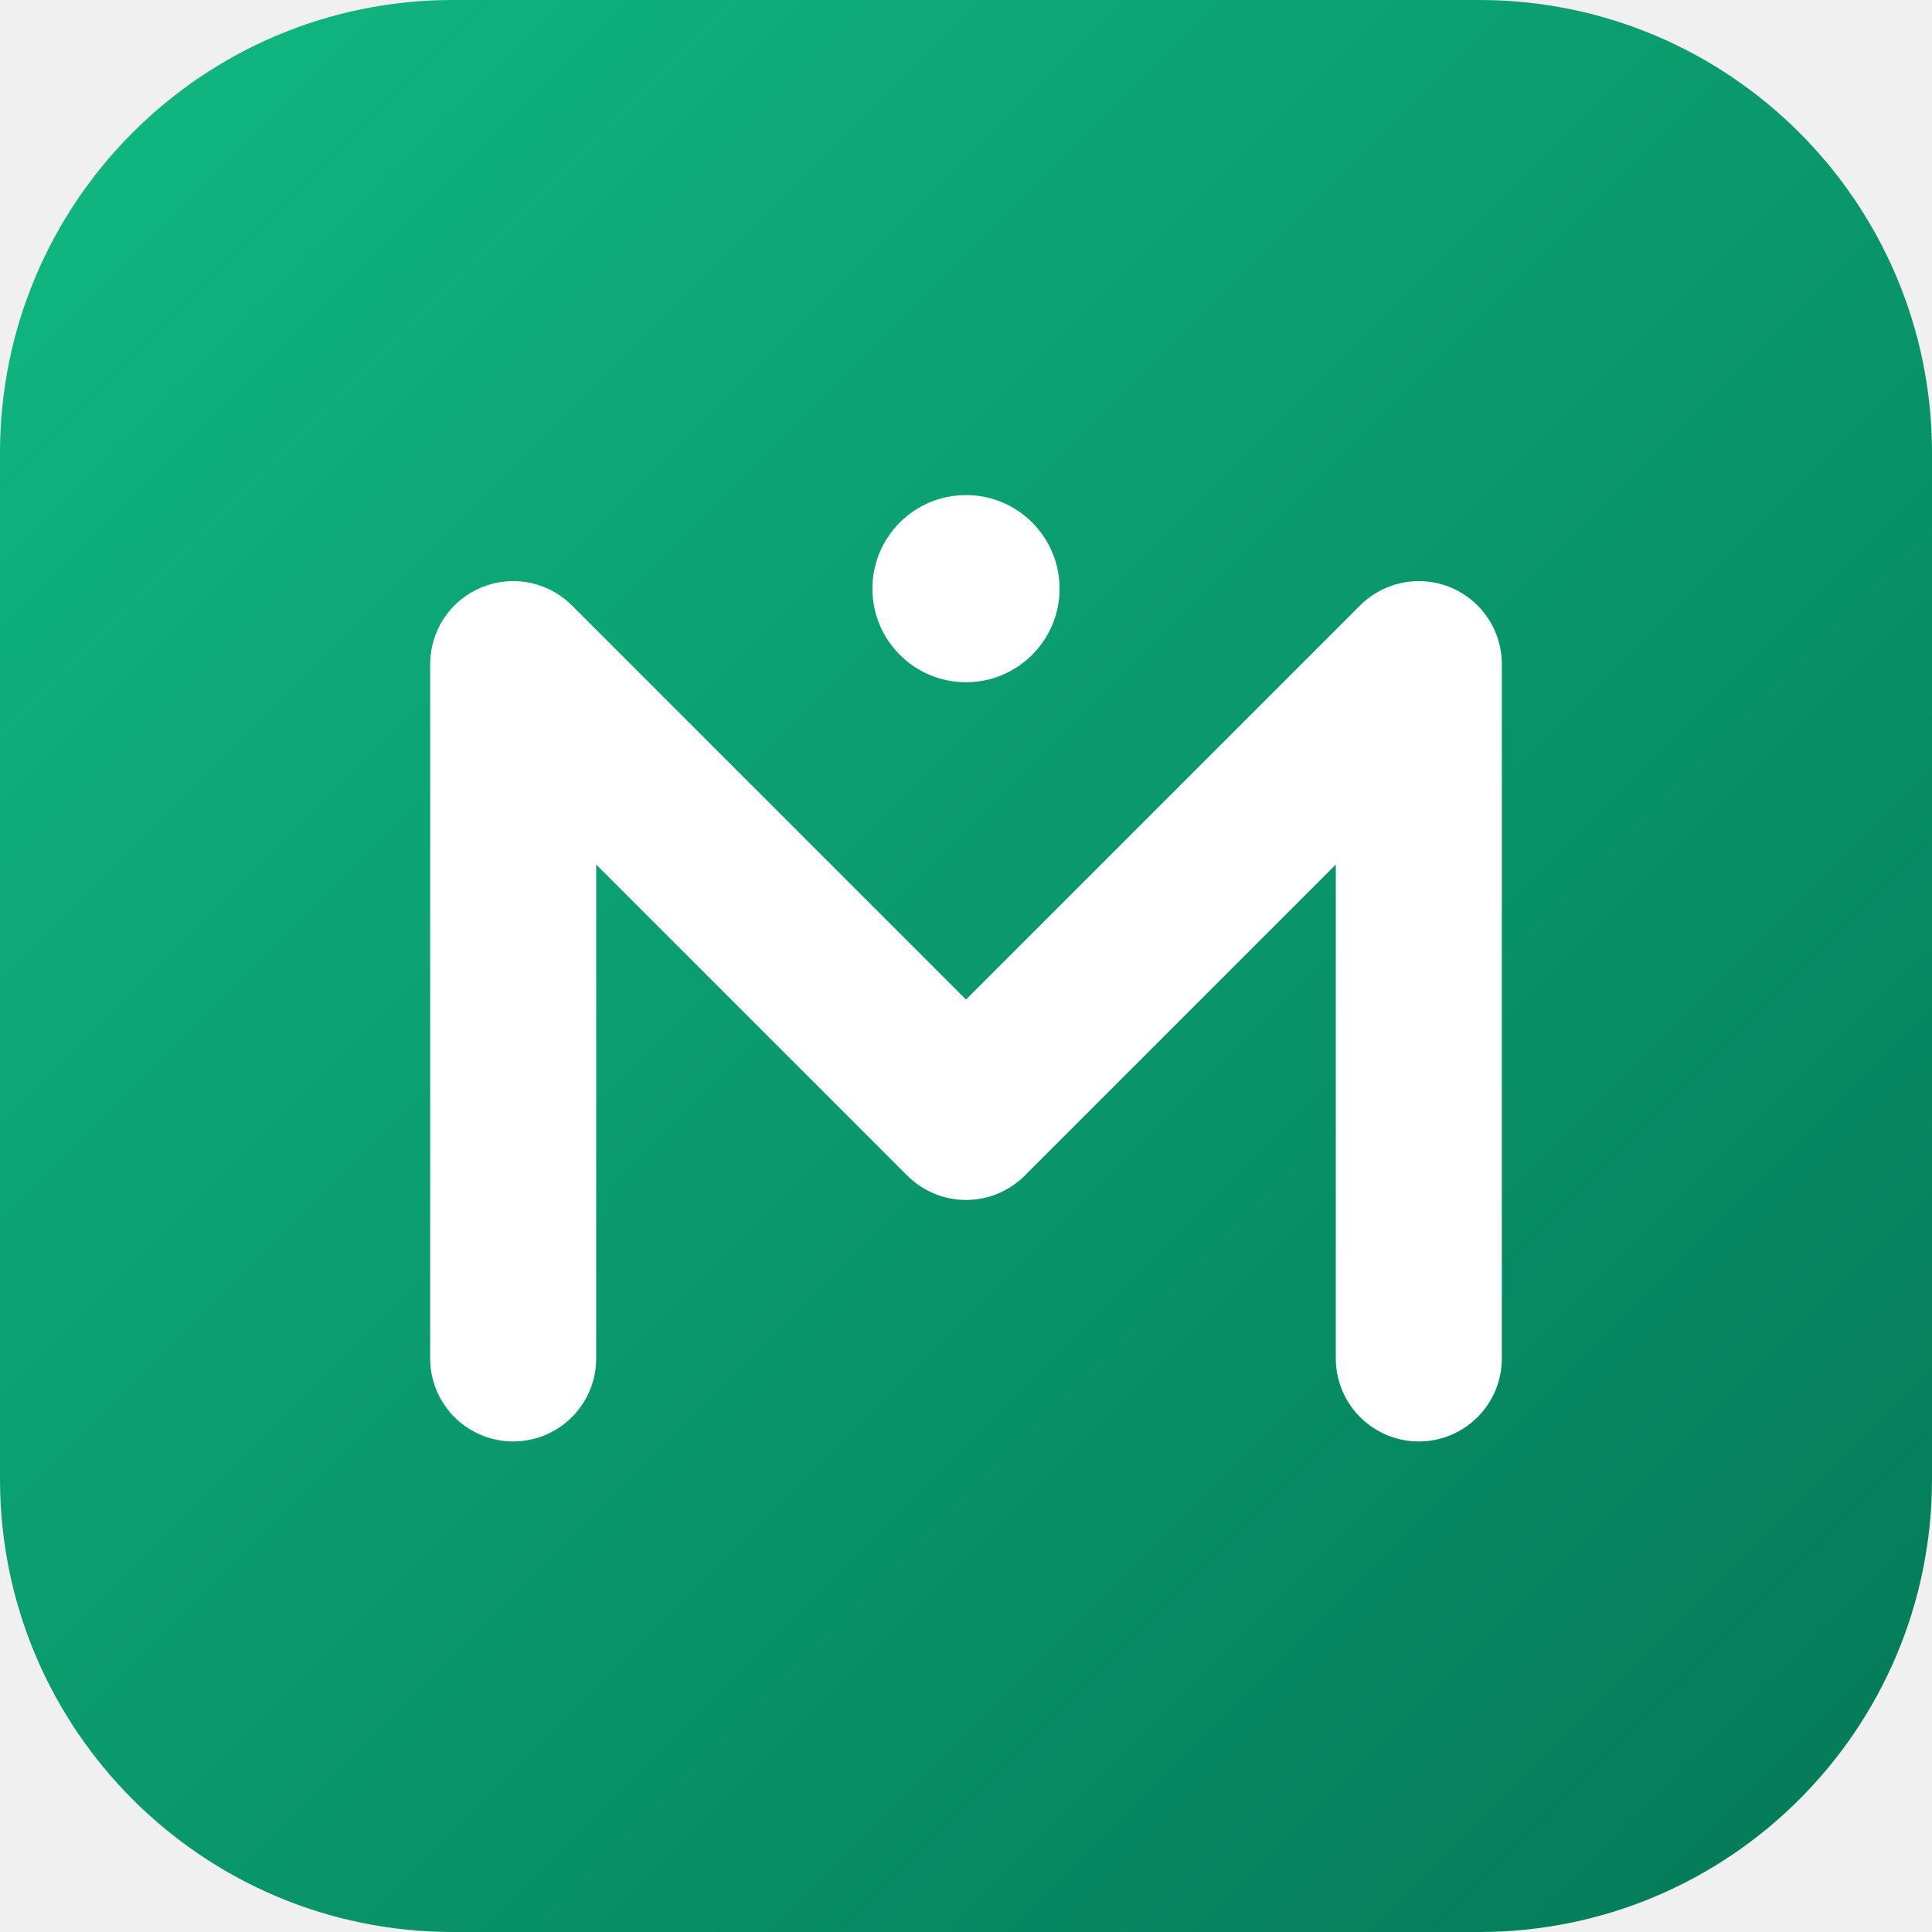
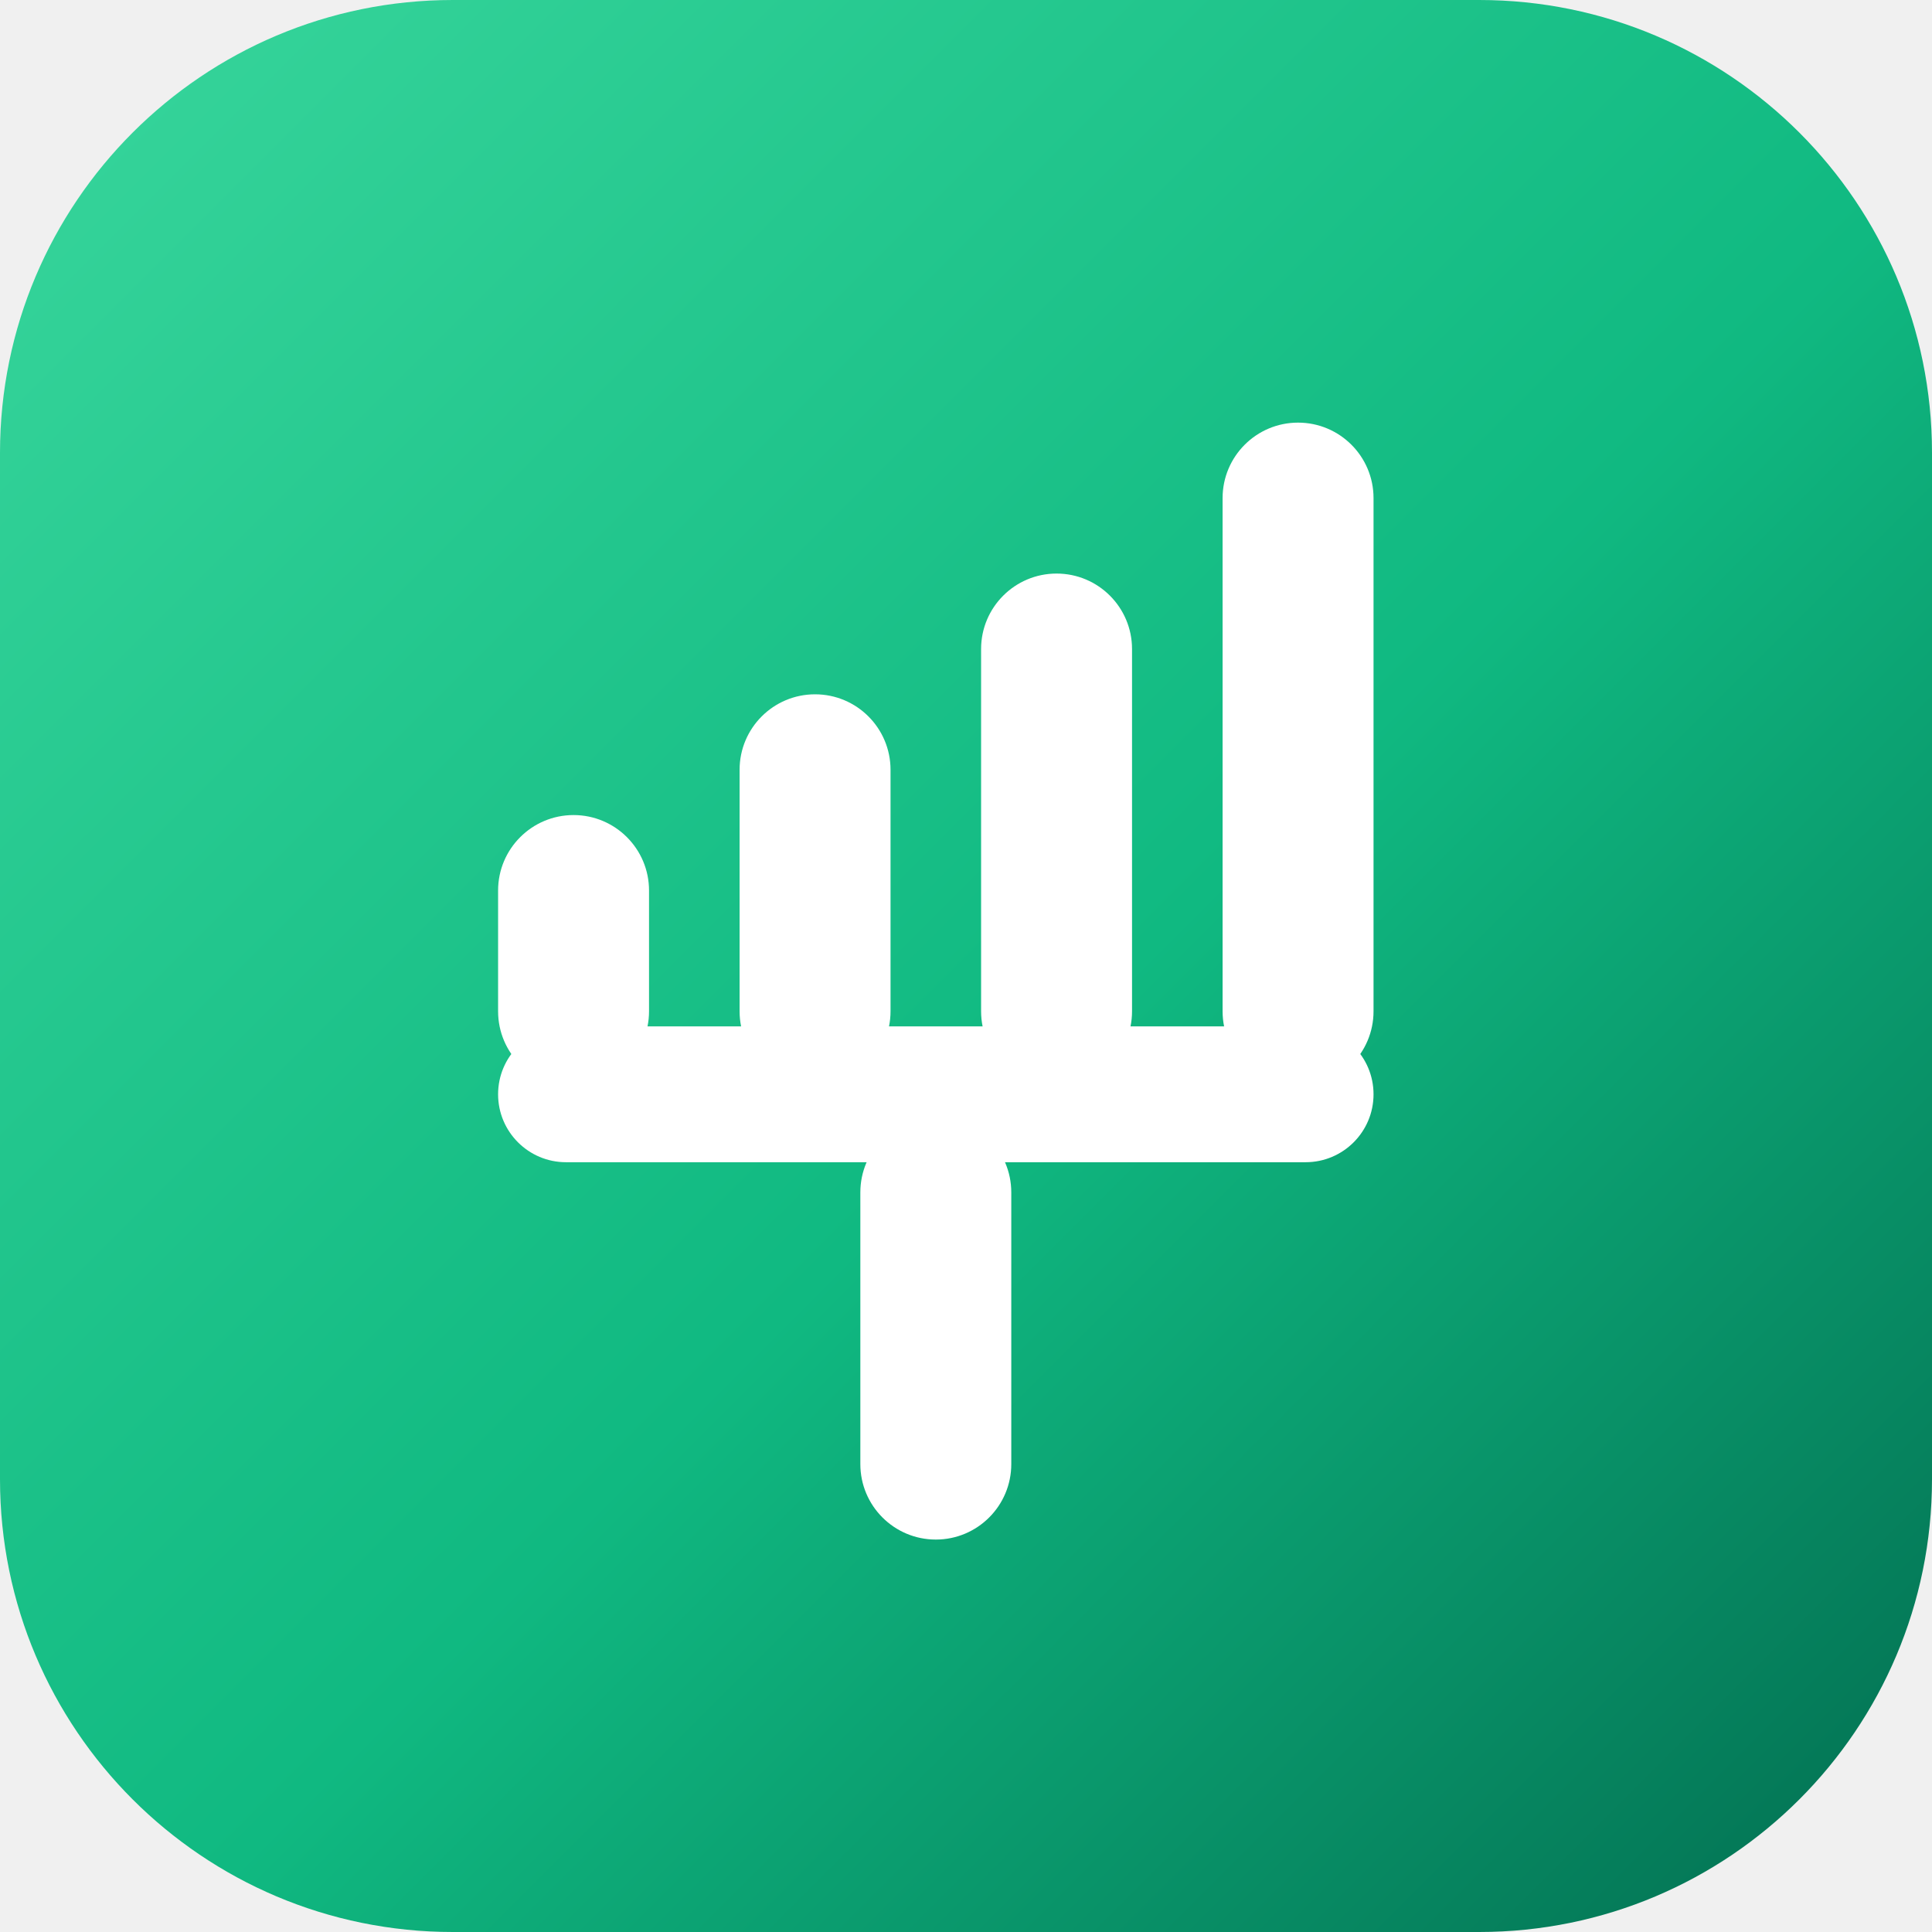
<svg xmlns="http://www.w3.org/2000/svg" width="64" height="64" viewBox="0 0 64 64" fill="none" role="img" aria-label="Mise">
  <defs>
-     <linearGradient id="g" x1="0" y1="0" x2="64" y2="64" gradientUnits="userSpaceOnUse">
-       <stop stop-color="#10b981" />
+     <linearGradient id="g" x1="4" y1="4" x2="60" y2="60" gradientUnits="userSpaceOnUse">
+       <stop stop-color="#34d399" />
+       <stop offset="0.55" stop-color="#10b981" />
      <stop offset="1" stop-color="#047857" />
    </linearGradient>
  </defs>
  <rect width="64" height="64" rx="15" fill="url(#g)" />
-   <path d="M17 45 V22 L32 37 L47 22 V45" stroke="white" stroke-width="5.5" stroke-linecap="round" stroke-linejoin="round" />
-   <circle cx="32" cy="19.5" r="3.1" fill="white" />
+   <g fill="white">
+     <rect x="16.5" y="27" width="5" height="9" rx="2.5" />
+     <rect x="24.5" y="23" width="5" height="13" rx="2.5" />
+     <rect x="32.5" y="19" width="5" height="17" rx="2.5" />
+     <rect x="40.5" y="14" width="5" height="22" rx="2.5" />
+     <rect x="16.5" y="34" width="29" height="4.5" rx="2.25" />
+     <rect x="28.5" y="37" width="5" height="14" rx="2.5" />
+   </g>
</svg>
